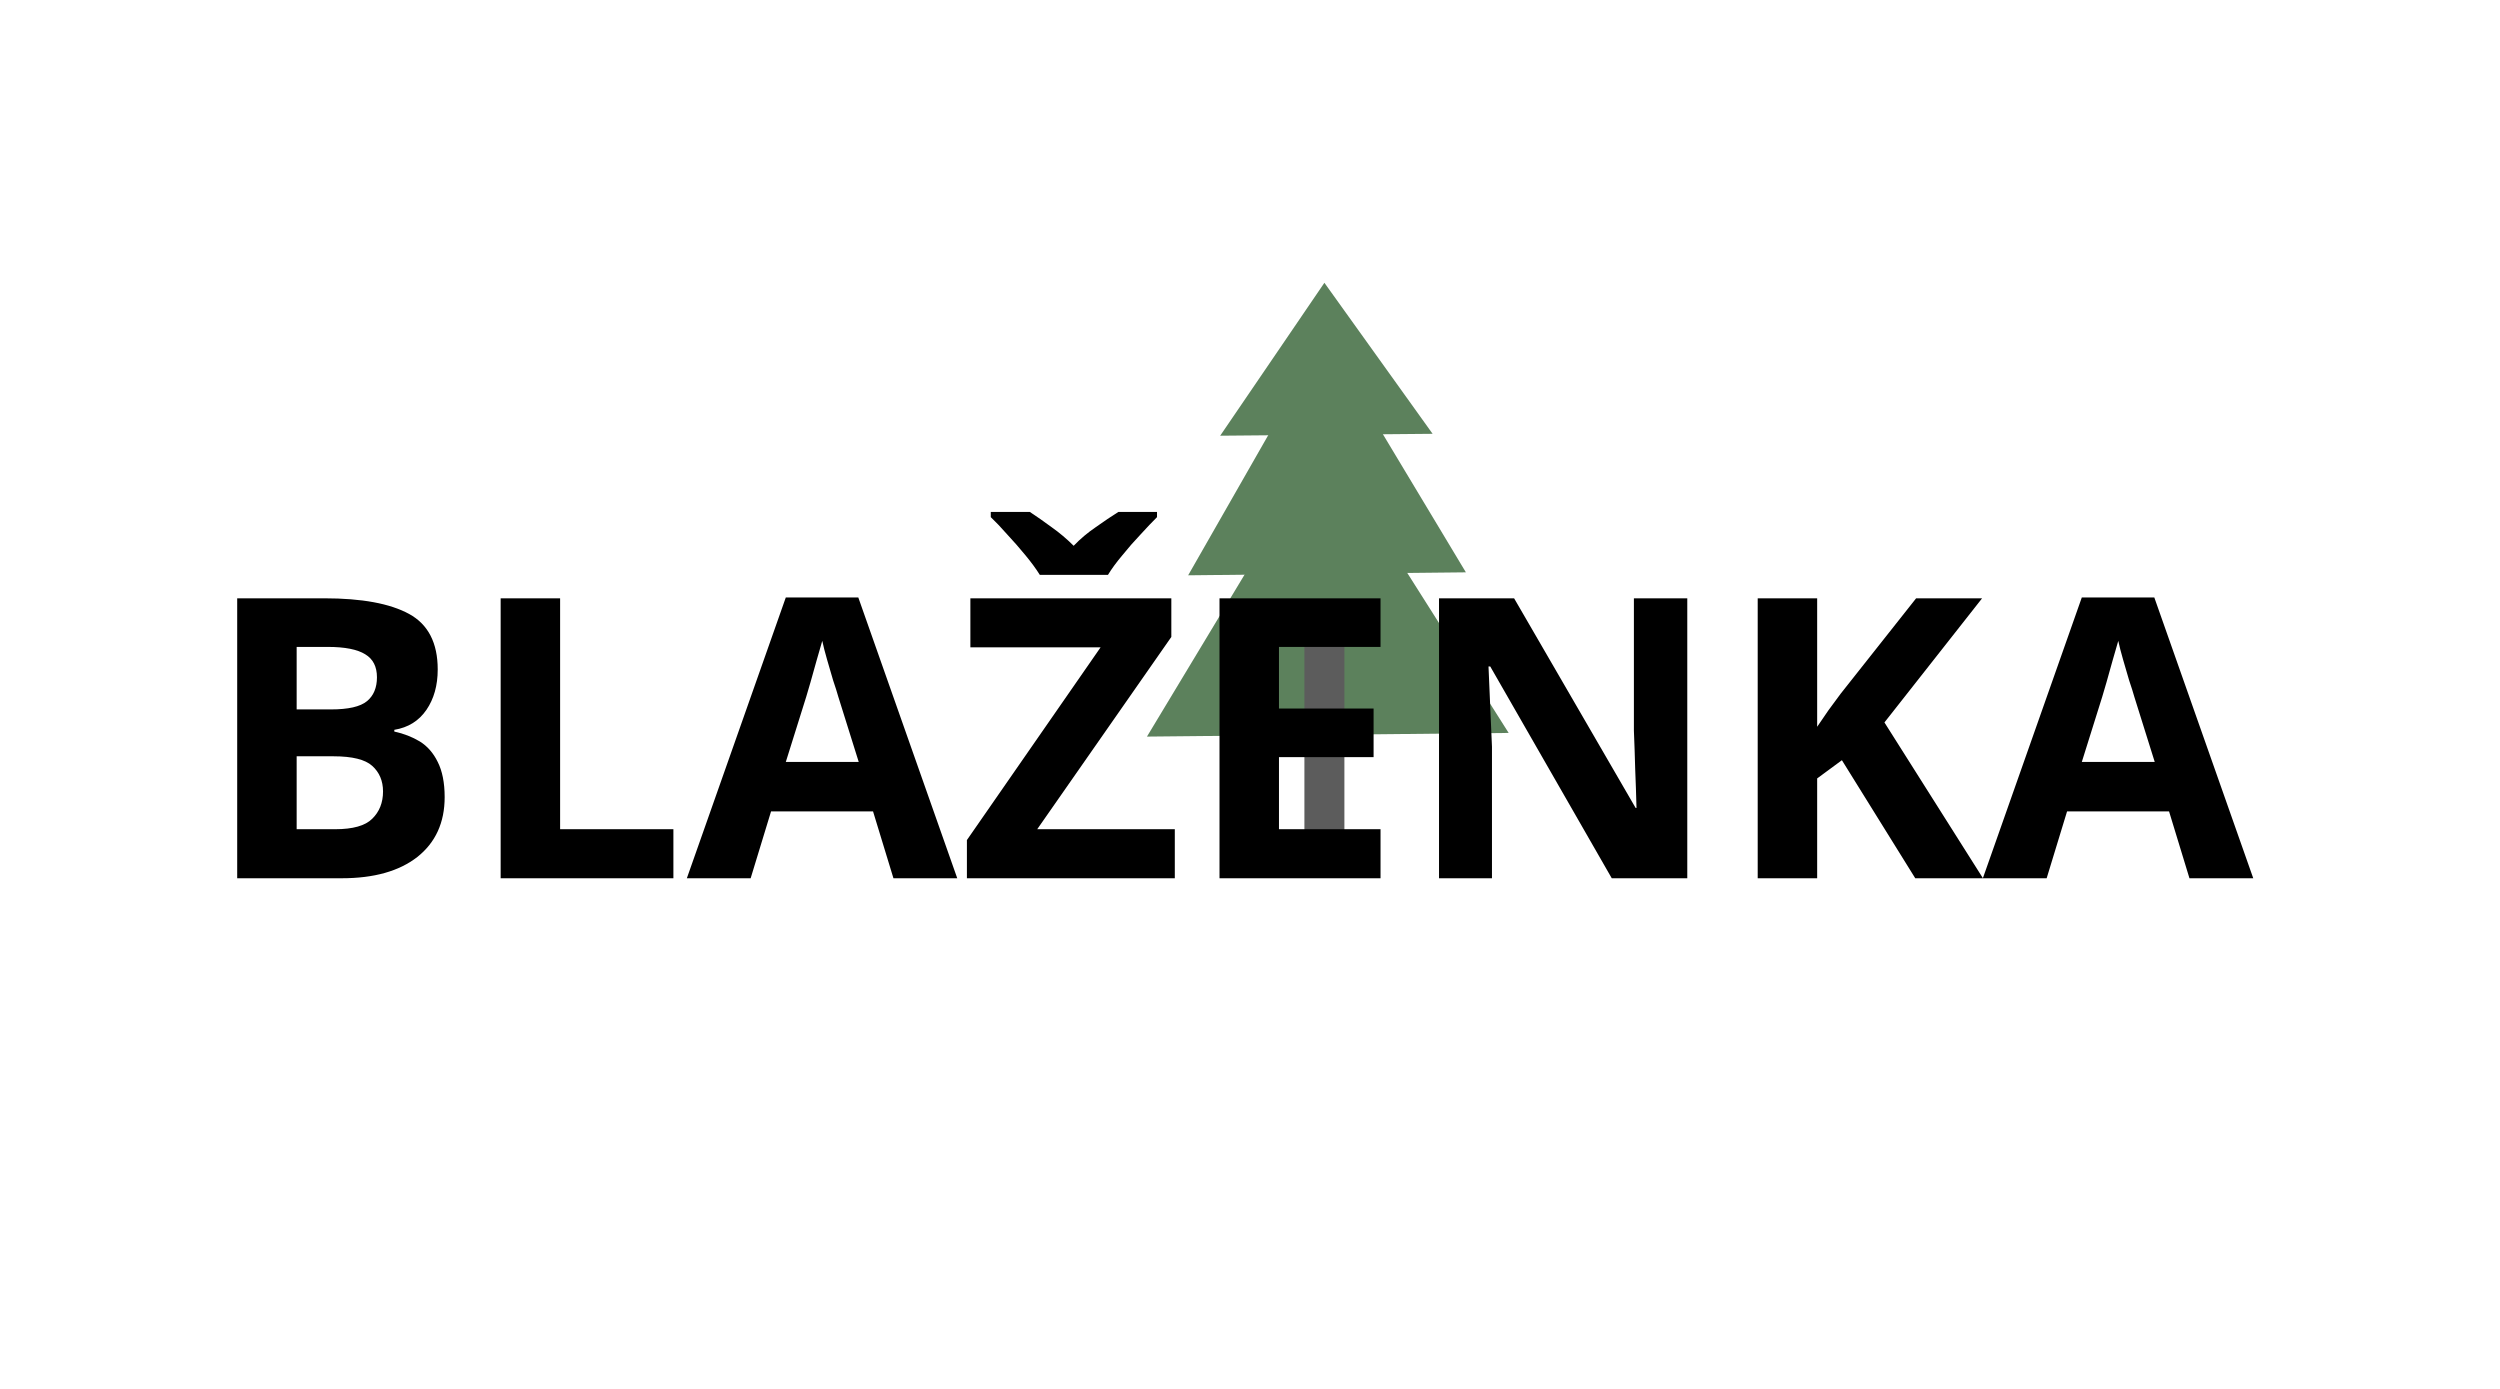
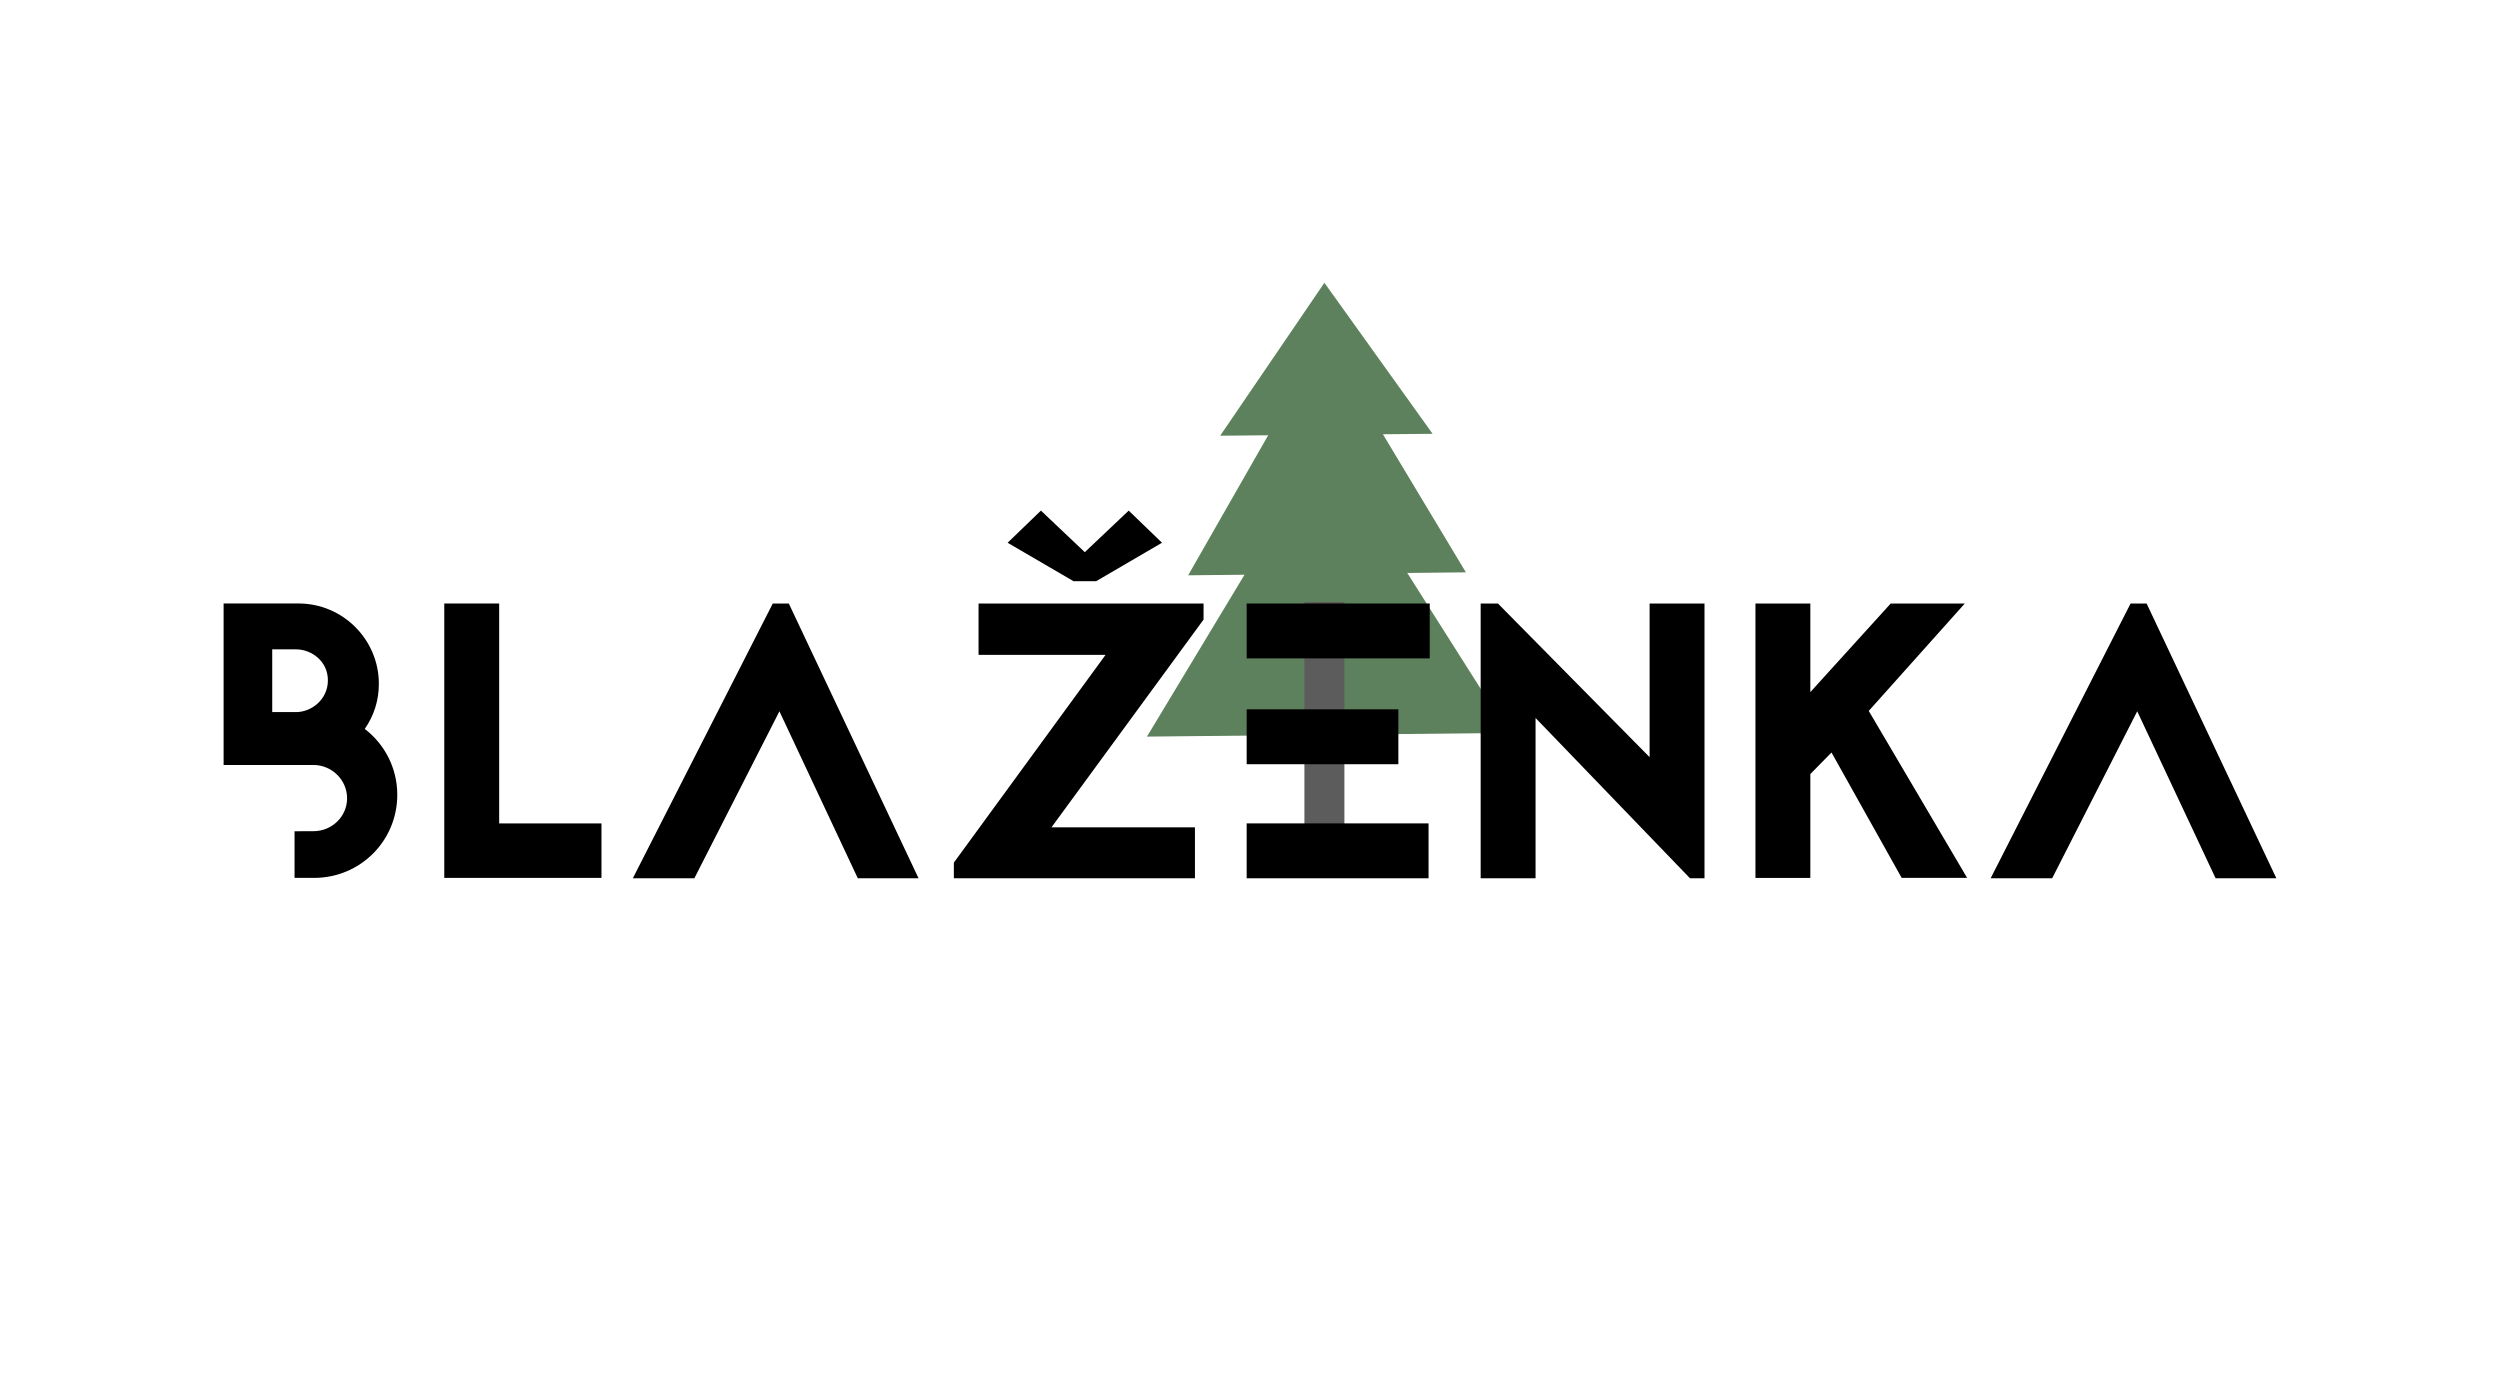
- <svg xmlns="http://www.w3.org/2000/svg" id="svg4866" version="1.1" viewBox="0 0 90 50" height="50mm" width="90mm">
+ <svg xmlns="http://www.w3.org/2000/svg" width="90mm" height="50mm" viewBox="0 0 90 50" version="1.1" id="svg4866">
  <defs id="defs4860" />
  <g id="layer1">
-     <g style="opacity:0.639" transform="matrix(0.1269643,0,0,0.1269643,33.42566,3.52136)" id="g1749-7">
-       <g id="g1636-53" style="fill:#003a00;fill-opacity:1">
-         <path transform="matrix(0.9999846,0,0,0.826087,0.0017301,21.29904)" d="m 112.259,37.708 15.341,25.917 15.341,25.917 -30.115,0.327 -30.115,0.327 14.774,-26.244 z" id="path1446-5" style="opacity:1;fill:#003a00;fill-opacity:1;stroke-width:0.265" />
-         <path transform="matrix(1.307502,0,0,1.288047,-36.24954,-30.23538)" d="m 113.582,76.098 15.341,25.917 15.341,25.917 -30.115,0.327 -30.115,0.327 14.774,-26.244 z" id="path1446-3-6" style="opacity:1;fill:#003a00;fill-opacity:1;stroke-width:0.265" />
-         <path transform="matrix(1.702861,0,0,1.590497,-81.15519,-23.39115)" d="m 113.582,76.098 15.341,25.917 15.341,25.917 -30.115,0.327 -30.115,0.327 14.774,-26.244 z" id="path1446-3-7-2" style="opacity:1;fill:#003a00;fill-opacity:1;stroke-width:0.265" />
+     <g id="g1749-7" transform="matrix(0.1269643,0,0,0.1269643,33.42566,3.52136)" style="opacity:0.639">
+       <g style="fill:#003a00;fill-opacity:1" id="g1636-53">
+         <path style="opacity:1;fill:#003a00;fill-opacity:1;stroke-width:0.265" id="path1446-5" d="m 112.259,37.708 15.341,25.917 15.341,25.917 -30.115,0.327 -30.115,0.327 14.774,-26.244 z" transform="matrix(0.9999846,0,0,0.826087,0.0017301,21.29904)" />
+         <path style="opacity:1;fill:#003a00;fill-opacity:1;stroke-width:0.265" id="path1446-3-6" d="m 113.582,76.098 15.341,25.917 15.341,25.917 -30.115,0.327 -30.115,0.327 14.774,-26.244 z" transform="matrix(1.307502,0,0,1.288047,-36.24954,-30.23538)" />
+         <path style="opacity:1;fill:#003a00;fill-opacity:1;stroke-width:0.265" id="path1446-3-7-2" d="m 113.582,76.098 15.341,25.917 15.341,25.917 -30.115,0.327 -30.115,0.327 14.774,-26.244 z" transform="matrix(1.702861,0,0,1.590497,-81.15519,-23.39115)" />
      </g>
-       <rect style="opacity:1;fill:#000000;fill-opacity:1;stroke-width:0.265" id="rect1497-9" width="11.339" height="76.351" x="106.589" y="142.975" />
+       <rect y="142.975" x="106.589" height="76.351" width="11.339" id="rect1497-9" style="opacity:1;fill:#000000;fill-opacity:1;stroke-width:0.265" />
    </g>
-     <g id="g8950" transform="matrix(0.5036231,0,0,0.5036231,20.48554,8.06994)" style="opacity:1" />
-     <text id="text8026-6-3-6" y="27.776" x="-33.475" style="font-style:normal;font-variant:normal;font-weight:bold;font-stretch:normal;font-size:6.161px;line-height:1.25;font-family:sans-serif;-inkscape-font-specification:'sans-serif Bold';letter-spacing:0px;word-spacing:0px;fill:#000000;fill-opacity:1;stroke:none;stroke-width:0.154" xml:space="preserve">
-       <tspan style="font-style:normal;font-variant:normal;font-weight:normal;font-stretch:normal;font-size:14.787px;font-family:'Jaapokki subtract';-inkscape-font-specification:'Jaapokki subtract';stroke-width:0.154" y="27.776" x="-33.475" id="tspan8024-6-5-7" />
+     <g style="opacity:1" transform="matrix(0.5036231,0,0,0.5036231,20.48554,8.06994)" id="g8950" />
+     <text xml:space="preserve" style="font-style:normal;font-variant:normal;font-weight:bold;font-stretch:normal;font-size:6.161px;line-height:1.25;font-family:sans-serif;-inkscape-font-specification:'sans-serif Bold';letter-spacing:0px;word-spacing:0px;fill:#000000;fill-opacity:1;stroke:none;stroke-width:0.154" x="-33.475" y="27.776" id="text8026-6-3-6">
+       <tspan id="tspan8024-6-5-7" x="-33.475" y="27.776" style="font-style:normal;font-variant:normal;font-weight:normal;font-stretch:normal;font-size:14.787px;font-family:'Jaapokki subtract';-inkscape-font-specification:'Jaapokki subtract';stroke-width:0.154" />
    </text>
-     <text xml:space="preserve" style="font-style:normal;font-variant:normal;font-weight:bold;font-stretch:normal;font-size:14.111px;line-height:1.25;font-family:'Jaapokki subtract';-inkscape-font-specification:'Jaapokki subtract, Bold';font-variant-ligatures:normal;font-variant-caps:normal;font-variant-numeric:normal;font-variant-east-asian:normal;stroke-width:0.265" x="7.274" y="31.618" id="text3052-2-00-2-7">
-       <tspan id="tspan3050-5-46-6-5" x="7.274" y="31.618" style="font-style:normal;font-variant:normal;font-weight:bold;font-stretch:normal;font-size:14.111px;font-family:'Jaapokki subtract';-inkscape-font-specification:'Jaapokki subtract, Bold';font-variant-ligatures:normal;font-variant-caps:normal;font-variant-numeric:normal;font-variant-east-asian:normal;stroke-width:0.265">BLAŽENKA</tspan>
-     </text>
+     <g style="font-style:normal;font-variant:normal;font-weight:bold;font-stretch:normal;font-size:14.111px;line-height:1.25;font-family:'Jaapokki subtract';-inkscape-font-specification:'Jaapokki subtract, Bold';font-variant-ligatures:normal;font-variant-caps:normal;font-variant-numeric:normal;font-variant-east-asian:normal;stroke-width:0.265" id="text3052-2-00-2-7" aria-label="BLAŽENKA">
+       <path id="path13986" style="font-style:normal;font-variant:normal;font-weight:bold;font-stretch:normal;font-size:14.111px;font-family:'Jaapokki subtract';-inkscape-font-specification:'Jaapokki subtract, Bold';font-variant-ligatures:normal;font-variant-caps:normal;font-variant-numeric:normal;font-variant-east-asian:normal;stroke-width:0.265" d="m 10.604,29.925 v 1.679 h 0.706 c 1.651,0 2.992,-1.326 2.992,-2.992 0,-0.96 -0.452,-1.82 -1.171,-2.371 0.325,-0.466 0.508,-1.016 0.508,-1.623 0,-1.595 -1.298,-2.893 -2.893,-2.893 H 8.05 v 5.814 h 3.231 c 0.663,0 1.214,0.536 1.214,1.199 0,0.663 -0.55,1.185 -1.214,1.185 z M 9.8,25.635 v -2.258 h 0.861 c 0.55,0 1.143,0.423 1.143,1.115 0,0.691 -0.593,1.143 -1.143,1.143 z" />
+       <path id="path13988" style="font-style:normal;font-variant:normal;font-weight:bold;font-stretch:normal;font-size:14.111px;font-family:'Jaapokki subtract';-inkscape-font-specification:'Jaapokki subtract, Bold';font-variant-ligatures:normal;font-variant-caps:normal;font-variant-numeric:normal;font-variant-east-asian:normal;stroke-width:0.265" d="m 17.97,21.726 h -1.976 v 9.878 h 5.659 V 29.643 H 17.97 Z" />
+       <path id="path13990" style="font-style:normal;font-variant:normal;font-weight:bold;font-stretch:normal;font-size:14.111px;font-family:'Jaapokki subtract';-inkscape-font-specification:'Jaapokki subtract, Bold';font-variant-ligatures:normal;font-variant-caps:normal;font-variant-numeric:normal;font-variant-east-asian:normal;stroke-width:0.265" d="m 27.82,21.726 -5.038,9.892 h 2.215 l 3.062,-6.011 2.822,6.011 h 2.187 l -4.671,-9.892 z" />
+       <path id="path13992" style="font-style:normal;font-variant:normal;font-weight:bold;font-stretch:normal;font-size:14.111px;font-family:'Jaapokki subtract';-inkscape-font-specification:'Jaapokki subtract, Bold';font-variant-ligatures:normal;font-variant-caps:normal;font-variant-numeric:normal;font-variant-east-asian:normal;stroke-width:0.265" d="m 41.832,19.539 -1.199,-1.157 -1.58,1.496 -1.58,-1.496 -1.199,1.157 2.371,1.383 h 0.818 z m -7.493,12.079 v -0.564 l 5.461,-7.479 h -4.572 v -1.849 h 8.1 v 0.579 l -5.475,7.479 h 5.165 v 1.834 z" />
+       <path id="path13994" style="font-style:normal;font-variant:normal;font-weight:bold;font-stretch:normal;font-size:14.111px;font-family:'Jaapokki subtract';-inkscape-font-specification:'Jaapokki subtract, Bold';font-variant-ligatures:normal;font-variant-caps:normal;font-variant-numeric:normal;font-variant-east-asian:normal;stroke-width:0.265" d="m 51.47,21.726 h -6.59 v 1.976 h 6.59 z m -6.59,5.786 h 5.461 v -1.976 h -5.461 z m 0,4.106 h 6.548 v -1.976 h -6.548 z" />
+       <path id="path13996" style="font-style:normal;font-variant:normal;font-weight:bold;font-stretch:normal;font-size:14.111px;font-family:'Jaapokki subtract';-inkscape-font-specification:'Jaapokki subtract, Bold';font-variant-ligatures:normal;font-variant-caps:normal;font-variant-numeric:normal;font-variant-east-asian:normal;stroke-width:0.265" d="m 60.84,31.618 -5.56,-5.771 v 5.771 h -1.976 v -9.892 h 0.621 l 5.461,5.532 v -5.532 h 1.976 v 9.892 z" />
+       <path id="path13998" style="font-style:normal;font-variant:normal;font-weight:bold;font-stretch:normal;font-size:14.111px;font-family:'Jaapokki subtract';-inkscape-font-specification:'Jaapokki subtract, Bold';font-variant-ligatures:normal;font-variant-caps:normal;font-variant-numeric:normal;font-variant-east-asian:normal;stroke-width:0.265" d="m 68.46,31.604 h 2.357 l -3.542,-6.011 3.457,-3.866 h -2.667 l -2.893,3.189 v -3.189 h -1.976 v 9.878 h 1.976 v -3.739 l 0.762,-0.776 z" />
+       <path id="path14000" style="font-style:normal;font-variant:normal;font-weight:bold;font-stretch:normal;font-size:14.111px;font-family:'Jaapokki subtract';-inkscape-font-specification:'Jaapokki subtract, Bold';font-variant-ligatures:normal;font-variant-caps:normal;font-variant-numeric:normal;font-variant-east-asian:normal;stroke-width:0.265" d="m 76.701,21.726 -5.038,9.892 h 2.215 l 3.062,-6.011 2.822,6.011 h 2.187 l -4.671,-9.892 z" />
+     </g>
  </g>
</svg>
